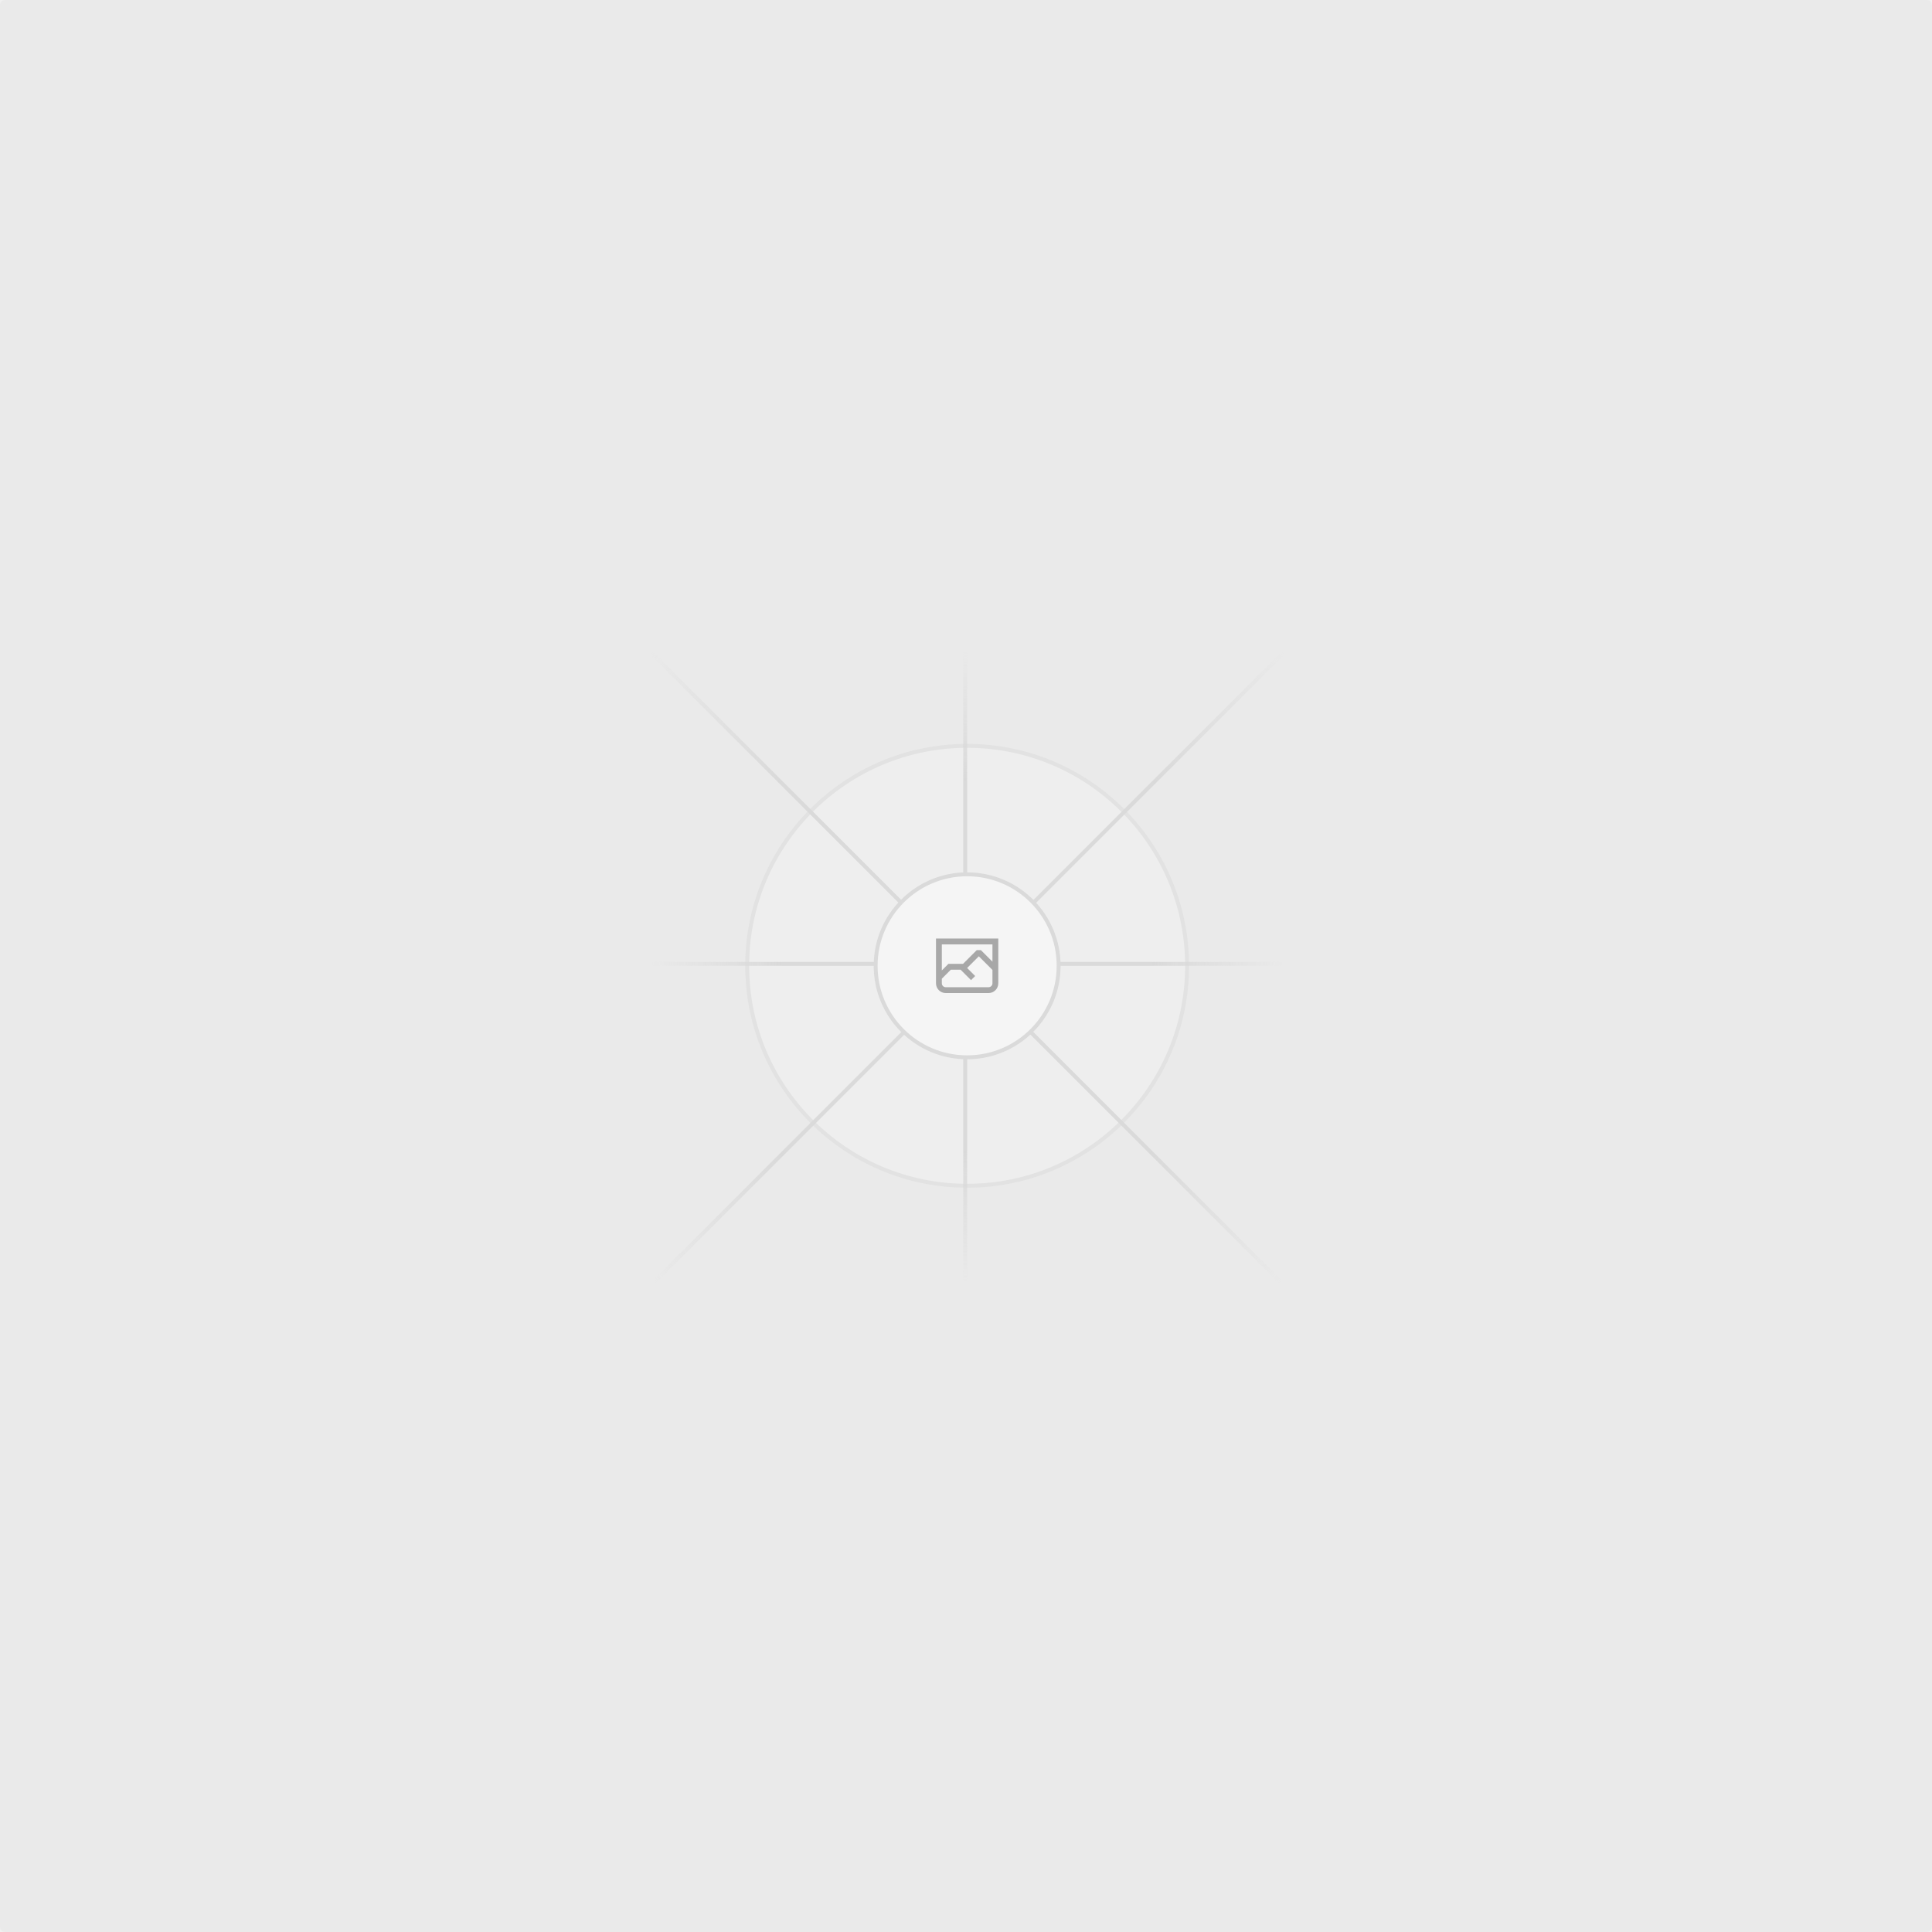
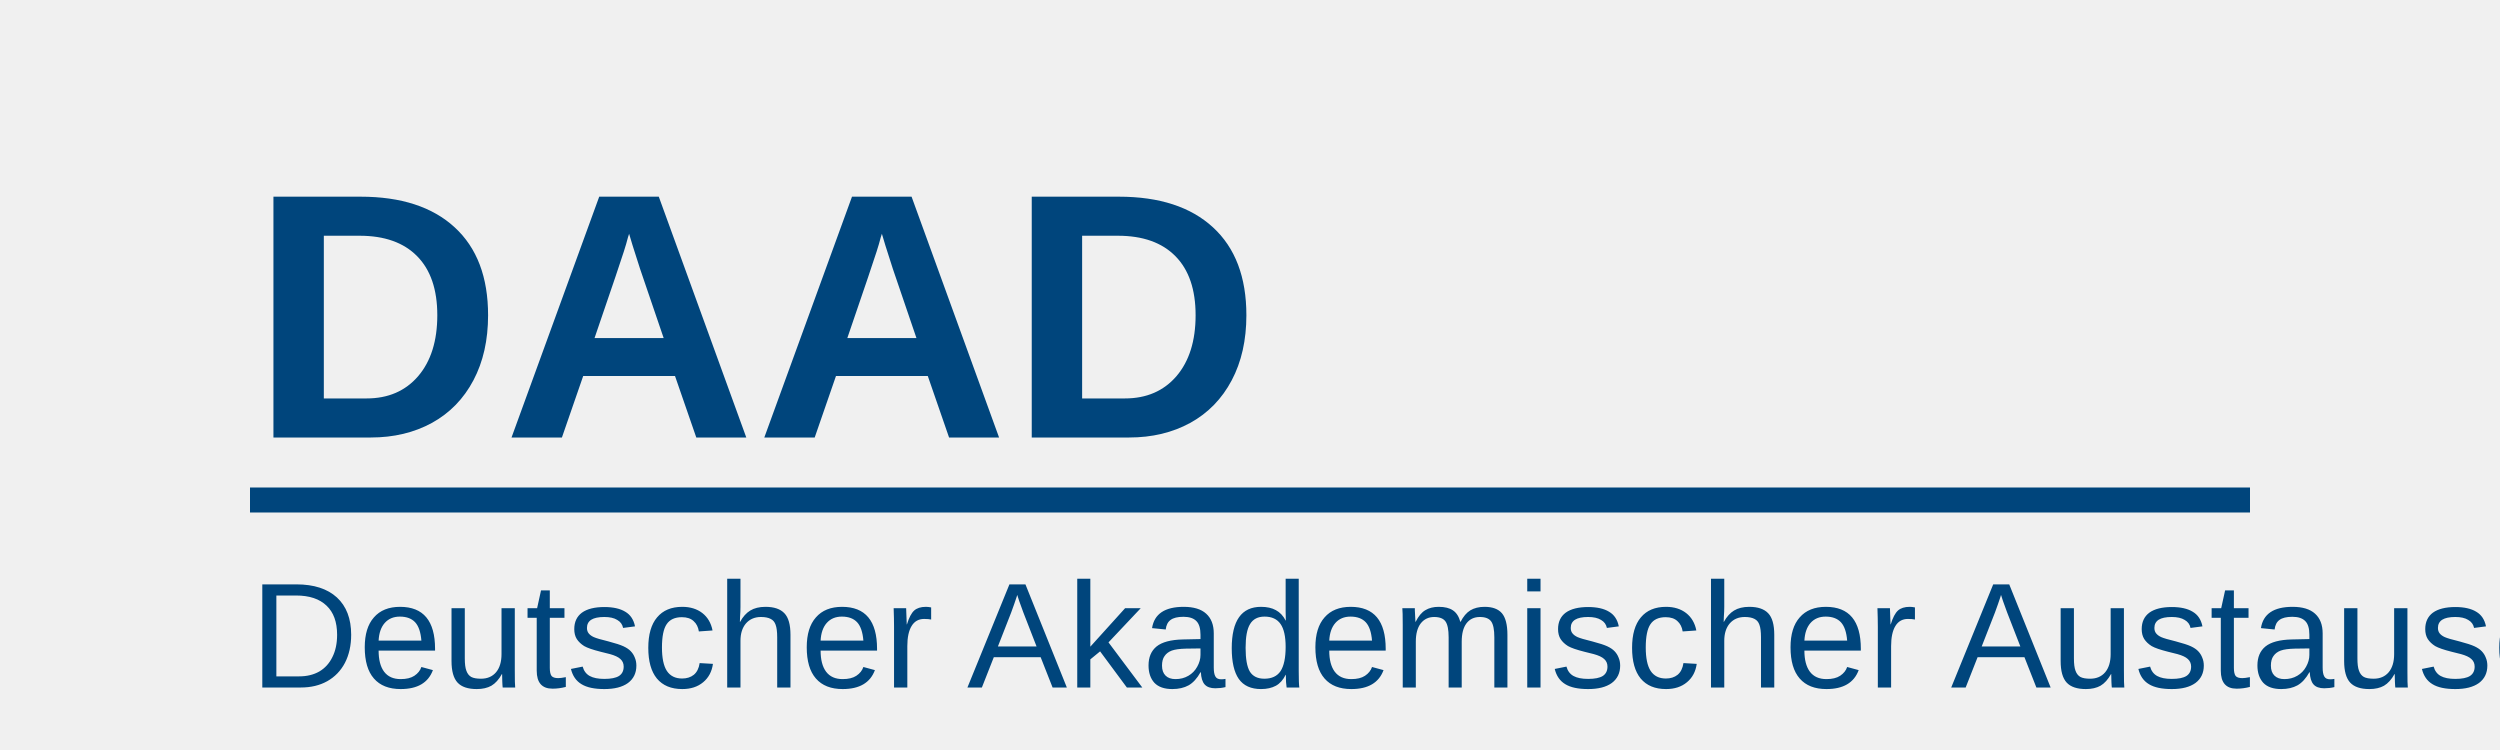
- <svg xmlns="http://www.w3.org/2000/svg" width="1200" height="1200" fill="none">
-   <rect width="1200" height="1200" fill="#EAEAEA" rx="3" />
-   <g opacity=".5">
-     <g opacity=".5">
-       <path fill="#FAFAFA" d="M600.709 736.5c-75.454 0-136.621-61.167-136.621-136.62 0-75.454 61.167-136.621 136.621-136.621 75.453 0 136.62 61.167 136.62 136.621 0 75.453-61.167 136.62-136.62 136.62Z" />
-       <path stroke="#C9C9C9" stroke-width="2.418" d="M600.709 736.5c-75.454 0-136.621-61.167-136.621-136.62 0-75.454 61.167-136.621 136.621-136.621 75.453 0 136.62 61.167 136.62 136.621 0 75.453-61.167 136.62-136.62 136.62Z" />
-     </g>
-     <path stroke="url(#a)" stroke-width="2.418" d="M0-1.209h553.581" transform="scale(1 -1) rotate(45 1163.11 91.165)" />
-     <path stroke="url(#b)" stroke-width="2.418" d="M404.846 598.671h391.726" />
-     <path stroke="url(#c)" stroke-width="2.418" d="M599.5 795.742V404.017" />
-     <path stroke="url(#d)" stroke-width="2.418" d="m795.717 796.597-391.441-391.44" />
-     <path fill="#fff" d="M600.709 656.704c-31.384 0-56.825-25.441-56.825-56.824 0-31.384 25.441-56.825 56.825-56.825 31.383 0 56.824 25.441 56.824 56.825 0 31.383-25.441 56.824-56.824 56.824Z" />
-     <g clip-path="url(#e)">
-       <path fill="#666" fill-rule="evenodd" d="M616.426 586.58h-31.434v16.176l3.553-3.554.531-.531h9.068l.074-.074 8.463-8.463h2.565l7.18 7.181V586.58Zm-15.715 14.654 3.698 3.699 1.283 1.282-2.565 2.565-1.282-1.283-5.2-5.199h-6.066l-5.514 5.514-.073.073v2.876a2.418 2.418 0 0 0 2.418 2.418h26.598a2.418 2.418 0 0 0 2.418-2.418v-8.317l-8.463-8.463-7.181 7.181-.071.072Zm-19.347 5.442v4.085a6.045 6.045 0 0 0 6.046 6.045h26.598a6.044 6.044 0 0 0 6.045-6.045v-7.108l1.356-1.355-1.282-1.283-.074-.073v-17.989h-38.689v23.43l-.146.146.146.147Z" clip-rule="evenodd" />
-     </g>
-     <path stroke="#C9C9C9" stroke-width="2.418" d="M600.709 656.704c-31.384 0-56.825-25.441-56.825-56.824 0-31.384 25.441-56.825 56.825-56.825 31.383 0 56.824 25.441 56.824 56.825 0 31.383-25.441 56.824-56.824 56.824Z" />
+ <svg xmlns="http://www.w3.org/2000/svg" width="200" height="60" viewBox="0 0 200 60" version="1.1">
+   <style>.text-blue{fill:#00457C;}</style>
+   <g>
+     <text x="20" y="35" class="text-blue" font-family="Arial" font-size="28" font-weight="700">DAAD</text>
+     <line x1="20" y1="40" x2="180" y2="40" stroke="#00457C" stroke-width="2" />
+     <text x="20" y="55" class="text-blue" font-family="Arial" font-size="12">Deutscher Akademischer Austauschdienst</text>
  </g>
-   <defs>
-     <linearGradient id="a" x1="554.061" x2="-.48" y1=".083" y2=".087" gradientUnits="userSpaceOnUse">
-       <stop stop-color="#C9C9C9" stop-opacity="0" />
-       <stop offset=".208" stop-color="#C9C9C9" />
-       <stop offset=".792" stop-color="#C9C9C9" />
-       <stop offset="1" stop-color="#C9C9C9" stop-opacity="0" />
-     </linearGradient>
-     <linearGradient id="b" x1="796.912" x2="404.507" y1="599.963" y2="599.965" gradientUnits="userSpaceOnUse">
-       <stop stop-color="#C9C9C9" stop-opacity="0" />
-       <stop offset=".208" stop-color="#C9C9C9" />
-       <stop offset=".792" stop-color="#C9C9C9" />
-       <stop offset="1" stop-color="#C9C9C9" stop-opacity="0" />
-     </linearGradient>
-     <linearGradient id="c" x1="600.792" x2="600.794" y1="403.677" y2="796.082" gradientUnits="userSpaceOnUse">
-       <stop stop-color="#C9C9C9" stop-opacity="0" />
-       <stop offset=".208" stop-color="#C9C9C9" />
-       <stop offset=".792" stop-color="#C9C9C9" />
-       <stop offset="1" stop-color="#C9C9C9" stop-opacity="0" />
-     </linearGradient>
-     <linearGradient id="d" x1="404.85" x2="796.972" y1="403.903" y2="796.02" gradientUnits="userSpaceOnUse">
-       <stop stop-color="#C9C9C9" stop-opacity="0" />
-       <stop offset=".208" stop-color="#C9C9C9" />
-       <stop offset=".792" stop-color="#C9C9C9" />
-       <stop offset="1" stop-color="#C9C9C9" stop-opacity="0" />
-     </linearGradient>
-     <clipPath id="e">
-       <path fill="#fff" d="M581.364 580.535h38.689v38.689h-38.689z" />
-     </clipPath>
-   </defs>
</svg>
